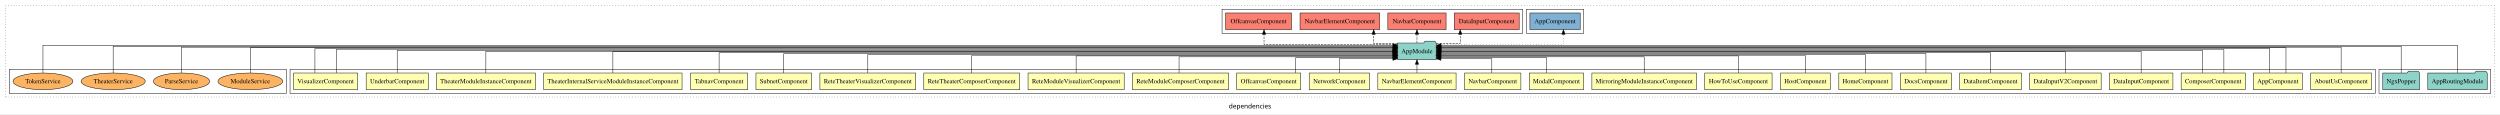
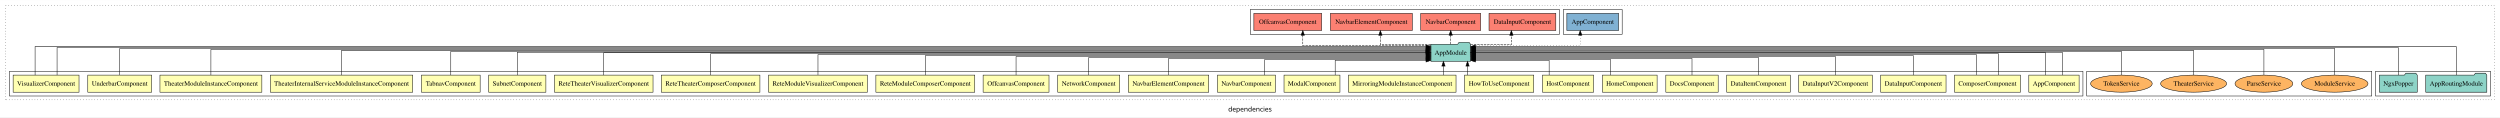
- <svg xmlns="http://www.w3.org/2000/svg" width="5413pt" height="247pt" viewBox="0.00 0.00 5413.00 246.80">
+ <svg xmlns="http://www.w3.org/2000/svg" width="5263pt" height="247pt" viewBox="0.00 0.00 5263.00 246.80">
  <g id="graph0" class="graph" transform="scale(1 1) rotate(0) translate(4 242.8)">
-     <polygon fill="white" stroke="transparent" points="-4,4 -4,-242.8 5409,-242.8 5409,4 -4,4" />
-     <text text-anchor="middle" x="2702.5" y="-8.2" font-family="sans-serif" font-size="14.00">dependencies</text>
+     <polygon fill="white" stroke="transparent" points="-4,4 -4,-242.8 5259,-242.8 5259,4 -4,4" />
+     <text text-anchor="middle" x="2627.5" y="-8.2" font-family="sans-serif" font-size="14.00">dependencies</text>
    <g id="clust1" class="cluster">
-       <polygon fill="none" stroke="black" stroke-dasharray="1,5" points="8,-32.8 8,-230.8 5397,-230.8 5397,-32.8 8,-32.8" />
+       <polygon fill="none" stroke="black" stroke-dasharray="1,5" points="8,-32.8 8,-230.8 5247,-230.8 5247,-32.8 8,-32.8" />
+     </g>
+     <g id="clust29" class="cluster">
+       <polygon fill="none" stroke="black" points="2628,-170.8 2628,-222.8 3279,-222.8 3279,-170.8 2628,-170.8" />
+     </g>
+     <g id="clust28" class="cluster">
+       <polygon fill="none" stroke="black" points="4997,-40.8 4997,-92.8 5239,-92.8 5239,-40.8 4997,-40.8" />
    </g>
    <g id="clust31" class="cluster">
-       <polygon fill="none" stroke="black" points="3301,-170.8 3301,-222.8 3425,-222.8 3425,-170.8 3301,-170.8" />
-     </g>
-     <g id="clust29" class="cluster">
-       <polygon fill="none" stroke="black" points="5147,-40.8 5147,-92.8 5389,-92.8 5389,-40.8 5147,-40.8" />
+       <polygon fill="none" stroke="black" points="4389,-40.8 4389,-92.8 4989,-92.8 4989,-40.8 4389,-40.8" />
    </g>
    <g id="clust30" class="cluster">
-       <polygon fill="none" stroke="black" points="2642,-170.8 2642,-222.8 3293,-222.8 3293,-170.8 2642,-170.8" />
+       <polygon fill="none" stroke="black" points="3287,-170.8 3287,-222.8 3411,-222.8 3411,-170.8 3287,-170.8" />
    </g>
    <g id="clust2" class="cluster">
-       <polygon fill="none" stroke="black" points="624,-40.8 624,-92.8 5139,-92.8 5139,-40.8 624,-40.8" />
-     </g>
-     <g id="clust32" class="cluster">
-       <polygon fill="none" stroke="black" points="16,-40.8 16,-92.8 616,-92.8 616,-40.8 16,-40.8" />
+       <polygon fill="none" stroke="black" points="16,-40.8 16,-92.8 4381,-92.8 4381,-40.8 16,-40.8" />
    </g>
    <g id="node1" class="node">
-       <polygon fill="#ffffb3" stroke="black" points="5130.89,-84.8 4999.11,-84.8 4999.11,-48.8 5130.89,-48.8 5130.89,-84.8" />
-       <text text-anchor="middle" x="5065" y="-62.6" font-family="Times,serif" font-size="14.00">AboutUsComponent</text>
+       <polygon fill="#ffffb3" stroke="black" points="4372.94,-84.8 4267.06,-84.8 4267.06,-48.8 4372.94,-48.8 4372.94,-84.8" />
+       <text text-anchor="middle" x="4320" y="-62.6" font-family="Times,serif" font-size="14.00">AppComponent</text>
+     </g>
+     <g id="node26" class="node">
+       <polygon fill="#8dd3c7" stroke="black" points="3091.66,-149.8 3088.66,-153.8 3067.66,-153.8 3064.66,-149.8 3008.34,-149.8 3008.34,-113.8 3091.66,-113.8 3091.66,-149.8" />
+       <text text-anchor="middle" x="3050" y="-127.6" font-family="Times,serif" font-size="14.00">AppModule</text>
+     </g>
+     <g id="edge1" class="edge">
+       <path fill="none" stroke="black" d="M4337.57,-84.83C4337.57,-104.38 4337.57,-132.8 4337.57,-132.8 4337.57,-132.8 3101.74,-132.8 3101.74,-132.8" />
+       <polygon fill="black" stroke="black" points="3101.74,-129.3 3091.74,-132.8 3101.74,-136.3 3101.74,-129.3" />
+     </g>
+     <g id="edge2" class="edge">
+       <path fill="none" stroke="black" d="M4302.43,-84.91C4302.43,-104.14 4302.43,-131.8 4302.43,-131.8 4302.43,-131.8 3101.67,-131.8 3101.67,-131.8" />
+       <polygon fill="black" stroke="black" points="3101.67,-128.3 3091.67,-131.8 3101.67,-135.3 3101.67,-128.3" />
+     </g>
+     <g id="node2" class="node">
+       <polygon fill="#ffffb3" stroke="black" points="4249.38,-84.8 4110.62,-84.8 4110.62,-48.8 4249.38,-48.8 4249.38,-84.8" />
+       <text text-anchor="middle" x="4180" y="-62.6" font-family="Times,serif" font-size="14.00">ComposerComponent</text>
+     </g>
+     <g id="edge3" class="edge">
+       <path fill="none" stroke="black" d="M4203.15,-85.02C4203.15,-103.63 4203.15,-129.8 4203.15,-129.8 4203.15,-129.8 3101.72,-129.8 3101.72,-129.8" />
+       <polygon fill="black" stroke="black" points="3101.72,-126.3 3091.72,-129.8 3101.72,-133.3 3101.72,-126.3" />
+     </g>
+     <g id="edge4" class="edge">
+       <path fill="none" stroke="black" d="M4156.85,-85.1C4156.85,-103.07 4156.85,-127.8 4156.85,-127.8 4156.85,-127.8 3101.7,-127.8 3101.7,-127.8" />
+       <polygon fill="black" stroke="black" points="3101.7,-124.3 3091.7,-127.8 3101.7,-131.3 3101.7,-124.3" />
+     </g>
+     <g id="node3" class="node">
+       <polygon fill="#ffffb3" stroke="black" points="4092.81,-84.8 3955.19,-84.8 3955.19,-48.8 4092.81,-48.8 4092.81,-84.8" />
+       <text text-anchor="middle" x="4024" y="-62.6" font-family="Times,serif" font-size="14.00">DataInputComponent</text>
+     </g>
+     <g id="edge5" class="edge">
+       <path fill="none" stroke="black" d="M4024,-84.82C4024,-102.17 4024,-125.8 4024,-125.8 4024,-125.8 3101.85,-125.8 3101.85,-125.8" />
+       <polygon fill="black" stroke="black" points="3101.85,-122.3 3091.85,-125.8 3101.85,-129.3 3101.85,-122.3" />
+     </g>
+     <g id="node4" class="node">
+       <polygon fill="#ffffb3" stroke="black" points="3937.42,-84.8 3782.58,-84.8 3782.58,-48.8 3937.42,-48.8 3937.42,-84.8" />
+       <text text-anchor="middle" x="3860" y="-62.6" font-family="Times,serif" font-size="14.00">DataInputV2Component</text>
+     </g>
+     <g id="edge6" class="edge">
+       <path fill="none" stroke="black" d="M3860,-84.84C3860,-101.53 3860,-123.8 3860,-123.8 3860,-123.8 3101.84,-123.8 3101.84,-123.8" />
+       <polygon fill="black" stroke="black" points="3101.84,-120.3 3091.84,-123.8 3101.84,-127.3 3101.84,-120.3" />
+     </g>
+     <g id="node5" class="node">
+       <polygon fill="#ffffb3" stroke="black" points="3764.91,-84.8 3631.09,-84.8 3631.09,-48.8 3764.91,-48.8 3764.91,-84.8" />
+       <text text-anchor="middle" x="3698" y="-62.6" font-family="Times,serif" font-size="14.00">DataItemComponent</text>
+     </g>
+     <g id="edge7" class="edge">
+       <path fill="none" stroke="black" d="M3698,-84.81C3698,-100.85 3698,-121.8 3698,-121.8 3698,-121.8 3102.02,-121.8 3102.02,-121.8" />
+       <polygon fill="black" stroke="black" points="3102.02,-118.3 3092.02,-121.8 3102.02,-125.3 3102.02,-118.3" />
+     </g>
+     <g id="node6" class="node">
+       <polygon fill="#ffffb3" stroke="black" points="3613.1,-84.8 3502.9,-84.8 3502.9,-48.8 3613.1,-48.8 3613.1,-84.8" />
+       <text text-anchor="middle" x="3558" y="-62.6" font-family="Times,serif" font-size="14.00">DocsComponent</text>
+     </g>
+     <g id="edge8" class="edge">
+       <path fill="none" stroke="black" d="M3558,-85.04C3558,-100.37 3558,-119.8 3558,-119.8 3558,-119.8 3102,-119.8 3102,-119.8" />
+       <polygon fill="black" stroke="black" points="3102,-116.3 3092,-119.8 3102,-123.3 3102,-116.3" />
+     </g>
+     <g id="node7" class="node">
+       <polygon fill="#ffffb3" stroke="black" points="3484.55,-84.8 3369.45,-84.8 3369.45,-48.8 3484.55,-48.8 3484.55,-84.8" />
+       <text text-anchor="middle" x="3427" y="-62.6" font-family="Times,serif" font-size="14.00">HomeComponent</text>
+     </g>
+     <g id="edge9" class="edge">
+       <path fill="none" stroke="black" d="M3386.35,-84.92C3386.35,-99.58 3386.35,-117.8 3386.35,-117.8 3386.35,-117.8 3101.92,-117.8 3101.92,-117.8" />
+       <polygon fill="black" stroke="black" points="3101.92,-114.3 3091.92,-117.8 3101.92,-121.3 3101.92,-114.3" />
+     </g>
+     <g id="node8" class="node">
+       <polygon fill="#ffffb3" stroke="black" points="3350.78,-84.8 3243.22,-84.8 3243.22,-48.8 3350.78,-48.8 3350.78,-84.8" />
+       <text text-anchor="middle" x="3297" y="-62.6" font-family="Times,serif" font-size="14.00">HostComponent</text>
+     </g>
+     <g id="edge10" class="edge">
+       <path fill="none" stroke="black" d="M3257.26,-85.05C3257.26,-98.98 3257.26,-115.8 3257.26,-115.8 3257.26,-115.8 3101.94,-115.8 3101.94,-115.8" />
+       <polygon fill="black" stroke="black" points="3101.94,-112.3 3091.94,-115.8 3101.94,-119.3 3101.94,-112.3" />
+     </g>
+     <g id="node9" class="node">
+       <polygon fill="#ffffb3" stroke="black" points="3224.88,-84.8 3079.12,-84.8 3079.12,-48.8 3224.88,-48.8 3224.88,-84.8" />
+       <text text-anchor="middle" x="3152" y="-62.6" font-family="Times,serif" font-size="14.00">HowToUseComponent</text>
+     </g>
+     <g id="edge11" class="edge">
+       <path fill="none" stroke="black" d="M3085.45,-84.91C3085.45,-84.91 3085.45,-103.79 3085.45,-103.79" />
+       <polygon fill="black" stroke="black" points="3081.95,-103.79 3085.45,-113.79 3088.95,-103.79 3081.95,-103.79" />
+     </g>
+     <g id="node10" class="node">
+       <polygon fill="#ffffb3" stroke="black" points="3061.24,-84.8 2834.76,-84.8 2834.76,-48.8 3061.24,-48.8 3061.24,-84.8" />
+       <text text-anchor="middle" x="2948" y="-62.6" font-family="Times,serif" font-size="14.00">MirroringModuleInstanceComponent</text>
+     </g>
+     <g id="edge12" class="edge">
+       <path fill="none" stroke="black" d="M3034.77,-84.91C3034.77,-84.91 3034.77,-103.79 3034.77,-103.79" />
+       <polygon fill="black" stroke="black" points="3031.27,-103.79 3034.77,-113.79 3038.27,-103.79 3031.27,-103.79" />
+     </g>
+     <g id="node11" class="node">
+       <polygon fill="#ffffb3" stroke="black" points="2816.88,-84.8 2699.12,-84.8 2699.12,-48.8 2816.88,-48.8 2816.88,-84.8" />
+       <text text-anchor="middle" x="2758" y="-62.6" font-family="Times,serif" font-size="14.00">ModalComponent</text>
+     </g>
+     <g id="edge13" class="edge">
+       <path fill="none" stroke="black" d="M2806.8,-85.05C2806.8,-98.98 2806.8,-115.8 2806.8,-115.8 2806.8,-115.8 2998.19,-115.8 2998.19,-115.8" />
+       <polygon fill="black" stroke="black" points="2998.19,-119.3 3008.19,-115.8 2998.19,-112.3 2998.19,-119.3" />
+     </g>
+     <g id="node12" class="node">
+       <polygon fill="#ffffb3" stroke="black" points="2681.03,-84.8 2558.97,-84.8 2558.97,-48.8 2681.03,-48.8 2681.03,-84.8" />
+       <text text-anchor="middle" x="2620" y="-62.6" font-family="Times,serif" font-size="14.00">NavbarComponent</text>
+     </g>
+     <g id="edge14" class="edge">
+       <path fill="none" stroke="black" d="M2658.54,-84.92C2658.54,-99.58 2658.54,-117.8 2658.54,-117.8 2658.54,-117.8 2998.11,-117.8 2998.11,-117.8" />
+       <polygon fill="black" stroke="black" points="2998.11,-121.3 3008.11,-117.8 2998.11,-114.3 2998.11,-121.3" />
+     </g>
+     <g id="node13" class="node">
+       <polygon fill="#ffffb3" stroke="black" points="2540.68,-84.8 2371.32,-84.8 2371.32,-48.8 2540.68,-48.8 2540.68,-84.8" />
+       <text text-anchor="middle" x="2456" y="-62.6" font-family="Times,serif" font-size="14.00">NavbarElementComponent</text>
+     </g>
+     <g id="edge15" class="edge">
+       <path fill="none" stroke="black" d="M2456,-85.04C2456,-100.37 2456,-119.8 2456,-119.8 2456,-119.8 2998.23,-119.8 2998.23,-119.8" />
+       <polygon fill="black" stroke="black" points="2998.23,-123.3 3008.23,-119.8 2998.23,-116.3 2998.23,-123.3" />
+     </g>
+     <g id="node14" class="node">
+       <polygon fill="#ffffb3" stroke="black" points="2353.32,-84.8 2222.68,-84.8 2222.68,-48.8 2353.32,-48.8 2353.32,-84.8" />
+       <text text-anchor="middle" x="2288" y="-62.6" font-family="Times,serif" font-size="14.00">NetworkComponent</text>
+     </g>
+     <g id="edge16" class="edge">
+       <path fill="none" stroke="black" d="M2288,-84.81C2288,-100.85 2288,-121.8 2288,-121.8 2288,-121.8 2998.22,-121.8 2998.22,-121.8" />
+       <polygon fill="black" stroke="black" points="2998.22,-125.3 3008.22,-121.8 2998.22,-118.3 2998.22,-125.3" />
+     </g>
+     <g id="node15" class="node">
+       <polygon fill="#ffffb3" stroke="black" points="2204.36,-84.8 2065.64,-84.8 2065.64,-48.8 2204.36,-48.8 2204.36,-84.8" />
+       <text text-anchor="middle" x="2135" y="-62.6" font-family="Times,serif" font-size="14.00">OffcanvasComponent</text>
+     </g>
+     <g id="edge17" class="edge">
+       <path fill="none" stroke="black" d="M2135,-84.84C2135,-101.53 2135,-123.8 2135,-123.8 2135,-123.8 2998.31,-123.8 2998.31,-123.8" />
+       <polygon fill="black" stroke="black" points="2998.31,-127.3 3008.31,-123.8 2998.31,-120.3 2998.31,-127.3" />
+     </g>
+     <g id="node16" class="node">
+       <polygon fill="#ffffb3" stroke="black" points="2048.09,-84.8 1839.91,-84.8 1839.91,-48.8 2048.09,-48.8 2048.09,-84.8" />
+       <text text-anchor="middle" x="1944" y="-62.6" font-family="Times,serif" font-size="14.00">ReteModuleComposerComponent</text>
+     </g>
+     <g id="edge18" class="edge">
+       <path fill="none" stroke="black" d="M1944,-84.82C1944,-102.17 1944,-125.8 1944,-125.8 1944,-125.8 2998.33,-125.8 2998.33,-125.8" />
+       <polygon fill="black" stroke="black" points="2998.33,-129.3 3008.33,-125.8 2998.33,-122.3 2998.33,-129.3" />
+     </g>
+     <g id="node17" class="node">
+       <polygon fill="#ffffb3" stroke="black" points="1822.07,-84.8 1613.93,-84.8 1613.93,-48.8 1822.07,-48.8 1822.07,-84.8" />
+       <text text-anchor="middle" x="1718" y="-62.6" font-family="Times,serif" font-size="14.00">ReteModuleVisualizerComponent</text>
+     </g>
+     <g id="edge19" class="edge">
+       <path fill="none" stroke="black" d="M1718,-85.1C1718,-103.07 1718,-127.8 1718,-127.8 1718,-127.8 2998.31,-127.8 2998.31,-127.8" />
+       <polygon fill="black" stroke="black" points="2998.31,-131.3 3008.31,-127.8 2998.31,-124.3 2998.31,-131.3" />
+     </g>
+     <g id="node18" class="node">
+       <polygon fill="#ffffb3" stroke="black" points="1595.78,-84.8 1388.22,-84.8 1388.22,-48.8 1595.78,-48.8 1595.78,-84.8" />
+       <text text-anchor="middle" x="1492" y="-62.6" font-family="Times,serif" font-size="14.00">ReteTheaterComposerComponent</text>
+     </g>
+     <g id="edge20" class="edge">
+       <path fill="none" stroke="black" d="M1492,-85.02C1492,-103.63 1492,-129.8 1492,-129.8 1492,-129.8 2998.33,-129.8 2998.33,-129.8" />
+       <polygon fill="black" stroke="black" points="2998.33,-133.3 3008.33,-129.8 2998.33,-126.3 2998.33,-133.3" />
+     </g>
+     <g id="node19" class="node">
+       <polygon fill="#ffffb3" stroke="black" points="1370.76,-84.8 1163.24,-84.8 1163.24,-48.8 1370.76,-48.8 1370.76,-84.8" />
+       <text text-anchor="middle" x="1267" y="-62.6" font-family="Times,serif" font-size="14.00">ReteTheaterVisualizerComponent</text>
+     </g>
+     <g id="edge21" class="edge">
+       <path fill="none" stroke="black" d="M1267,-84.91C1267,-104.14 1267,-131.8 1267,-131.8 1267,-131.8 2998.12,-131.8 2998.12,-131.8" />
+       <polygon fill="black" stroke="black" points="2998.12,-135.3 3008.12,-131.8 2998.12,-128.3 2998.12,-135.3" />
+     </g>
+     <g id="node20" class="node">
+       <polygon fill="#ffffb3" stroke="black" points="1145.22,-84.8 1024.78,-84.8 1024.78,-48.8 1145.22,-48.8 1145.22,-84.8" />
+       <text text-anchor="middle" x="1085" y="-62.6" font-family="Times,serif" font-size="14.00">SubnetComponent</text>
+     </g>
+     <g id="edge22" class="edge">
+       <path fill="none" stroke="black" d="M1085,-84.83C1085,-104.38 1085,-132.8 1085,-132.8 1085,-132.8 2998.05,-132.8 2998.05,-132.8" />
+       <polygon fill="black" stroke="black" points="2998.05,-136.3 3008.05,-132.8 2998.05,-129.3 2998.05,-136.3" />
+     </g>
+     <g id="node21" class="node">
+       <polygon fill="#ffffb3" stroke="black" points="1006.81,-84.8 883.19,-84.8 883.19,-48.8 1006.81,-48.8 1006.81,-84.8" />
+       <text text-anchor="middle" x="945" y="-62.6" font-family="Times,serif" font-size="14.00">TabnavComponent</text>
+     </g>
+     <g id="edge23" class="edge">
+       <path fill="none" stroke="black" d="M945,-85.02C945,-105.17 945,-134.8 945,-134.8 945,-134.8 2997.95,-134.8 2997.95,-134.8" />
+       <polygon fill="black" stroke="black" points="2997.95,-138.3 3007.95,-134.8 2997.95,-131.3 2997.95,-138.3" />
+     </g>
+     <g id="node22" class="node">
+       <polygon fill="#ffffb3" stroke="black" points="864.78,-84.8 565.22,-84.8 565.22,-48.8 864.78,-48.8 864.78,-84.8" />
+       <text text-anchor="middle" x="715" y="-62.6" font-family="Times,serif" font-size="14.00">TheaterInternalServiceModuleInstanceComponent</text>
+     </g>
+     <g id="edge24" class="edge">
+       <path fill="none" stroke="black" d="M715,-84.83C715,-105.57 715,-136.8 715,-136.8 715,-136.8 2997.98,-136.8 2997.98,-136.8" />
+       <polygon fill="black" stroke="black" points="2997.98,-140.3 3007.98,-136.8 2997.98,-133.3 2997.98,-140.3" />
+     </g>
+     <g id="node23" class="node">
+       <polygon fill="#ffffb3" stroke="black" points="547.27,-84.8 332.73,-84.8 332.73,-48.8 547.27,-48.8 547.27,-84.8" />
+       <text text-anchor="middle" x="440" y="-62.6" font-family="Times,serif" font-size="14.00">TheaterModuleInstanceComponent</text>
+     </g>
+     <g id="edge25" class="edge">
+       <path fill="none" stroke="black" d="M440,-84.97C440,-106.3 440,-138.8 440,-138.8 440,-138.8 2998.21,-138.8 2998.21,-138.8" />
+       <polygon fill="black" stroke="black" points="2998.21,-142.3 3008.21,-138.8 2998.21,-135.3 2998.21,-142.3" />
+     </g>
+     <g id="node24" class="node">
+       <polygon fill="#ffffb3" stroke="black" points="315.19,-84.8 180.81,-84.8 180.81,-48.8 315.19,-48.8 315.19,-84.8" />
+       <text text-anchor="middle" x="248" y="-62.6" font-family="Times,serif" font-size="14.00">UnderbarComponent</text>
+     </g>
+     <g id="edge26" class="edge">
+       <path fill="none" stroke="black" d="M248,-85.09C248,-107.01 248,-140.8 248,-140.8 248,-140.8 2998.22,-140.8 2998.22,-140.8" />
+       <polygon fill="black" stroke="black" points="2998.22,-144.3 3008.22,-140.8 2998.22,-137.3 2998.22,-144.3" />
+     </g>
+     <g id="node25" class="node">
+       <polygon fill="#ffffb3" stroke="black" points="162.36,-84.8 23.64,-84.8 23.64,-48.8 162.36,-48.8 162.36,-84.8" />
+       <text text-anchor="middle" x="93" y="-62.6" font-family="Times,serif" font-size="14.00">VisualizerComponent</text>
+     </g>
+     <g id="edge27" class="edge">
+       <path fill="none" stroke="black" d="M116.14,-84.81C116.14,-107.29 116.14,-142.8 116.14,-142.8 116.14,-142.8 2998.24,-142.8 2998.24,-142.8" />
+       <polygon fill="black" stroke="black" points="2998.24,-146.3 3008.24,-142.8 2998.24,-139.3 2998.24,-146.3" />
+     </g>
+     <g id="edge28" class="edge">
+       <path fill="none" stroke="black" d="M69.86,-84.89C69.86,-107.93 69.86,-144.8 69.86,-144.8 69.86,-144.8 2998.16,-144.8 2998.16,-144.8" />
+       <polygon fill="black" stroke="black" points="2998.16,-148.3 3008.16,-144.8 2998.16,-141.3 2998.16,-148.3" />
+     </g>
+     <g id="node29" class="node">
+       <polygon fill="#fb8072" stroke="black" points="3271.31,-214.8 3130.69,-214.8 3130.69,-178.8 3271.31,-178.8 3271.31,-214.8" />
+       <text text-anchor="middle" x="3201" y="-192.6" font-family="Times,serif" font-size="14.00">DataInputComponent </text>
+     </g>
+     <g id="edge31" class="edge">
+       <path fill="none" stroke="black" stroke-dasharray="5,2" d="M3091.84,-148.8C3129.1,-148.8 3177.77,-148.8 3177.77,-148.8 3177.77,-148.8 3177.77,-168.65 3177.77,-168.65" />
+       <polygon fill="black" stroke="black" points="3174.27,-168.65 3177.77,-178.65 3181.27,-168.65 3174.27,-168.65" />
+     </g>
+     <g id="node30" class="node">
+       <polygon fill="#fb8072" stroke="black" points="3113.03,-214.8 2986.97,-214.8 2986.97,-178.8 3113.03,-178.8 3113.03,-214.8" />
+       <text text-anchor="middle" x="3050" y="-192.6" font-family="Times,serif" font-size="14.00">NavbarComponent </text>
+     </g>
+     <g id="edge32" class="edge">
+       <path fill="none" stroke="black" stroke-dasharray="5,2" d="M3050,-149.91C3050,-149.91 3050,-168.79 3050,-168.79" />
+       <polygon fill="black" stroke="black" points="3046.5,-168.79 3050,-178.79 3053.5,-168.79 3046.5,-168.79" />
+     </g>
+     <g id="node31" class="node">
+       <polygon fill="#fb8072" stroke="black" points="2969.18,-214.8 2796.82,-214.8 2796.82,-178.8 2969.18,-178.8 2969.18,-214.8" />
+       <text text-anchor="middle" x="2883" y="-192.6" font-family="Times,serif" font-size="14.00">NavbarElementComponent </text>
+     </g>
+     <g id="edge33" class="edge">
+       <path fill="none" stroke="black" stroke-dasharray="5,2" d="M3007.98,-148.8C2964.22,-148.8 2901.99,-148.8 2901.99,-148.8 2901.99,-148.8 2901.99,-168.65 2901.99,-168.65" />
+       <polygon fill="black" stroke="black" points="2898.49,-168.65 2901.99,-178.65 2905.49,-168.65 2898.49,-168.65" />
+     </g>
+     <g id="node32" class="node">
+       <polygon fill="#fb8072" stroke="black" points="2778.36,-214.8 2635.64,-214.8 2635.64,-178.8 2778.36,-178.8 2778.36,-214.8" />
+       <text text-anchor="middle" x="2707" y="-192.6" font-family="Times,serif" font-size="14.00">OffcanvasComponent </text>
+     </g>
+     <g id="edge34" class="edge">
+       <path fill="none" stroke="black" stroke-dasharray="5,2" d="M3008.33,-146.8C2923.48,-146.8 2738.62,-146.8 2738.62,-146.8 2738.62,-146.8 2738.62,-168.75 2738.62,-168.75" />
+       <polygon fill="black" stroke="black" points="2735.12,-168.75 2738.62,-178.75 2742.12,-168.75 2735.12,-168.75" />
+     </g>
+     <g id="node33" class="node">
+       <polygon fill="#80b1d3" stroke="black" points="3403.44,-214.8 3294.56,-214.8 3294.56,-178.8 3403.44,-178.8 3403.44,-214.8" />
+       <text text-anchor="middle" x="3349" y="-192.6" font-family="Times,serif" font-size="14.00">AppComponent </text>
+     </g>
+     <g id="edge35" class="edge">
+       <path fill="none" stroke="black" stroke-dasharray="1,5" d="M3091.72,-146.8C3168.11,-146.8 3322.71,-146.8 3322.71,-146.8 3322.71,-146.8 3322.71,-168.75 3322.71,-168.75" />
+       <polygon fill="black" stroke="black" points="3319.21,-168.75 3322.71,-178.75 3326.21,-168.75 3319.21,-168.75" />
    </g>
    <g id="node27" class="node">
-       <polygon fill="#8dd3c7" stroke="black" points="3105.66,-149.8 3102.66,-153.8 3081.66,-153.8 3078.66,-149.8 3022.34,-149.8 3022.34,-113.8 3105.66,-113.8 3105.66,-149.8" />
-       <text text-anchor="middle" x="3064" y="-127.6" font-family="Times,serif" font-size="14.00">AppModule</text>
-     </g>
-     <g id="edge1" class="edge">
-       <path fill="none" stroke="black" d="M5065,-85.09C5065,-107.01 5065,-140.8 5065,-140.8 5065,-140.8 3115.79,-140.8 3115.79,-140.8" />
-       <polygon fill="black" stroke="black" points="3115.79,-137.3 3105.79,-140.8 3115.79,-144.3 3115.79,-137.3" />
-     </g>
-     <g id="node2" class="node">
-       <polygon fill="#ffffb3" stroke="black" points="4980.94,-84.8 4875.06,-84.8 4875.06,-48.8 4980.94,-48.8 4980.94,-84.8" />
-       <text text-anchor="middle" x="4928" y="-62.6" font-family="Times,serif" font-size="14.00">AppComponent</text>
-     </g>
-     <g id="edge2" class="edge">
-       <path fill="none" stroke="black" d="M4910.43,-85.08C4910.43,-106.12 4910.43,-137.8 4910.43,-137.8 4910.43,-137.8 3116.03,-137.8 3116.03,-137.8" />
-       <polygon fill="black" stroke="black" points="3116.03,-134.3 3106.03,-137.8 3116.03,-141.3 3116.03,-134.3" />
-     </g>
-     <g id="edge3" class="edge">
-       <path fill="none" stroke="black" d="M4945.57,-84.84C4945.57,-106.46 4945.57,-139.8 4945.57,-139.8 4945.57,-139.8 3115.94,-139.8 3115.94,-139.8" />
-       <polygon fill="black" stroke="black" points="3115.94,-136.3 3105.94,-139.8 3115.94,-143.3 3115.94,-136.3" />
-     </g>
-     <g id="node3" class="node">
-       <polygon fill="#ffffb3" stroke="black" points="4857.38,-84.8 4718.62,-84.8 4718.62,-48.8 4857.38,-48.8 4857.38,-84.8" />
-       <text text-anchor="middle" x="4788" y="-62.6" font-family="Times,serif" font-size="14.00">ComposerComponent</text>
-     </g>
-     <g id="edge4" class="edge">
-       <path fill="none" stroke="black" d="M4764.85,-85.11C4764.85,-104.95 4764.85,-133.8 4764.85,-133.8 4764.85,-133.8 3116.04,-133.8 3116.04,-133.8" />
-       <polygon fill="black" stroke="black" points="3116.04,-130.3 3106.04,-133.8 3116.04,-137.3 3116.04,-130.3" />
-     </g>
-     <g id="edge5" class="edge">
-       <path fill="none" stroke="black" d="M4811.15,-84.93C4811.15,-105.37 4811.15,-135.8 4811.15,-135.8 4811.15,-135.8 3115.89,-135.8 3115.89,-135.8" />
-       <polygon fill="black" stroke="black" points="3115.89,-132.3 3105.89,-135.8 3115.89,-139.3 3115.89,-132.3" />
-     </g>
-     <g id="node4" class="node">
-       <polygon fill="#ffffb3" stroke="black" points="4700.81,-84.8 4563.19,-84.8 4563.19,-48.8 4700.81,-48.8 4700.81,-84.8" />
-       <text text-anchor="middle" x="4632" y="-62.6" font-family="Times,serif" font-size="14.00">DataInputComponent</text>
-     </g>
-     <g id="edge6" class="edge">
-       <path fill="none" stroke="black" d="M4632,-84.91C4632,-104.14 4632,-131.8 4632,-131.8 4632,-131.8 3115.94,-131.8 3115.94,-131.8" />
-       <polygon fill="black" stroke="black" points="3115.94,-128.3 3105.94,-131.8 3115.94,-135.3 3115.94,-128.3" />
-     </g>
-     <g id="node5" class="node">
-       <polygon fill="#ffffb3" stroke="black" points="4545.42,-84.8 4390.58,-84.8 4390.58,-48.8 4545.42,-48.8 4545.42,-84.8" />
-       <text text-anchor="middle" x="4468" y="-62.6" font-family="Times,serif" font-size="14.00">DataInputV2Component</text>
-     </g>
-     <g id="edge7" class="edge">
-       <path fill="none" stroke="black" d="M4468,-84.97C4468,-103.89 4468,-130.8 4468,-130.8 4468,-130.8 3116.02,-130.8 3116.02,-130.8" />
-       <polygon fill="black" stroke="black" points="3116.02,-127.3 3106.02,-130.8 3116.02,-134.3 3116.02,-127.3" />
-     </g>
-     <g id="node6" class="node">
-       <polygon fill="#ffffb3" stroke="black" points="4372.91,-84.8 4239.09,-84.8 4239.09,-48.8 4372.91,-48.8 4372.91,-84.8" />
-       <text text-anchor="middle" x="4306" y="-62.6" font-family="Times,serif" font-size="14.00">DataItemComponent</text>
-     </g>
-     <g id="edge8" class="edge">
-       <path fill="none" stroke="black" d="M4306,-85.07C4306,-103.36 4306,-128.8 4306,-128.8 4306,-128.8 3115.68,-128.8 3115.68,-128.8" />
-       <polygon fill="black" stroke="black" points="3115.68,-125.3 3105.68,-128.8 3115.68,-132.3 3115.68,-125.3" />
-     </g>
-     <g id="node7" class="node">
-       <polygon fill="#ffffb3" stroke="black" points="4221.1,-84.8 4110.9,-84.8 4110.9,-48.8 4221.1,-48.8 4221.1,-84.8" />
-       <text text-anchor="middle" x="4166" y="-62.6" font-family="Times,serif" font-size="14.00">DocsComponent</text>
-     </g>
-     <g id="edge9" class="edge">
-       <path fill="none" stroke="black" d="M4166,-84.8C4166,-102.48 4166,-126.8 4166,-126.8 4166,-126.8 3115.85,-126.8 3115.85,-126.8" />
-       <polygon fill="black" stroke="black" points="3115.85,-123.3 3105.85,-126.8 3115.85,-130.3 3115.85,-123.3" />
-     </g>
-     <g id="node8" class="node">
-       <polygon fill="#ffffb3" stroke="black" points="4092.55,-84.8 3977.45,-84.8 3977.45,-48.8 4092.55,-48.8 4092.55,-84.8" />
-       <text text-anchor="middle" x="4035" y="-62.6" font-family="Times,serif" font-size="14.00">HomeComponent</text>
-     </g>
-     <g id="edge10" class="edge">
-       <path fill="none" stroke="black" d="M4035,-84.83C4035,-101.86 4035,-124.8 4035,-124.8 4035,-124.8 3115.72,-124.8 3115.72,-124.8" />
-       <polygon fill="black" stroke="black" points="3115.72,-121.3 3105.72,-124.8 3115.72,-128.3 3115.72,-121.3" />
-     </g>
-     <g id="node9" class="node">
-       <polygon fill="#ffffb3" stroke="black" points="3958.78,-84.8 3851.22,-84.8 3851.22,-48.8 3958.78,-48.8 3958.78,-84.8" />
-       <text text-anchor="middle" x="3905" y="-62.6" font-family="Times,serif" font-size="14.00">HostComponent</text>
-     </g>
-     <g id="edge11" class="edge">
-       <path fill="none" stroke="black" d="M3905,-84.83C3905,-101.2 3905,-122.8 3905,-122.8 3905,-122.8 3115.71,-122.8 3115.71,-122.8" />
-       <polygon fill="black" stroke="black" points="3115.71,-119.3 3105.71,-122.8 3115.71,-126.3 3115.71,-119.3" />
-     </g>
-     <g id="node10" class="node">
-       <polygon fill="#ffffb3" stroke="black" points="3832.88,-84.8 3687.12,-84.8 3687.12,-48.8 3832.88,-48.8 3832.88,-84.8" />
-       <text text-anchor="middle" x="3760" y="-62.6" font-family="Times,serif" font-size="14.00">HowToUseComponent</text>
-     </g>
-     <g id="edge12" class="edge">
-       <path fill="none" stroke="black" d="M3760,-84.81C3760,-100.85 3760,-121.8 3760,-121.8 3760,-121.8 3115.71,-121.8 3115.71,-121.8" />
-       <polygon fill="black" stroke="black" points="3115.71,-118.3 3105.71,-121.8 3115.71,-125.3 3115.71,-118.3" />
-     </g>
-     <g id="node11" class="node">
-       <polygon fill="#ffffb3" stroke="black" points="3669.24,-84.8 3442.76,-84.8 3442.76,-48.8 3669.24,-48.8 3669.24,-84.8" />
-       <text text-anchor="middle" x="3556" y="-62.6" font-family="Times,serif" font-size="14.00">MirroringModuleInstanceComponent</text>
-     </g>
-     <g id="edge13" class="edge">
-       <path fill="none" stroke="black" d="M3556,-85.04C3556,-100.37 3556,-119.8 3556,-119.8 3556,-119.8 3115.95,-119.8 3115.95,-119.8" />
-       <polygon fill="black" stroke="black" points="3115.95,-116.3 3105.95,-119.8 3115.95,-123.3 3115.95,-116.3" />
-     </g>
-     <g id="node12" class="node">
-       <polygon fill="#ffffb3" stroke="black" points="3424.88,-84.8 3307.12,-84.8 3307.12,-48.8 3424.88,-48.8 3424.88,-84.8" />
-       <text text-anchor="middle" x="3366" y="-62.6" font-family="Times,serif" font-size="14.00">ModalComponent</text>
-     </g>
-     <g id="edge14" class="edge">
-       <path fill="none" stroke="black" d="M3344.84,-84.92C3344.84,-99.58 3344.84,-117.8 3344.84,-117.8 3344.84,-117.8 3115.74,-117.8 3115.74,-117.8" />
-       <polygon fill="black" stroke="black" points="3115.74,-114.3 3105.74,-117.8 3115.74,-121.3 3115.74,-114.3" />
-     </g>
-     <g id="node13" class="node">
-       <polygon fill="#ffffb3" stroke="black" points="3289.03,-84.8 3166.97,-84.8 3166.97,-48.8 3289.03,-48.8 3289.03,-84.8" />
-       <text text-anchor="middle" x="3228" y="-62.6" font-family="Times,serif" font-size="14.00">NavbarComponent</text>
-     </g>
-     <g id="edge15" class="edge">
-       <path fill="none" stroke="black" d="M3226.07,-85.05C3226.07,-98.98 3226.07,-115.8 3226.07,-115.8 3226.07,-115.8 3115.74,-115.8 3115.74,-115.8" />
-       <polygon fill="black" stroke="black" points="3115.74,-112.3 3105.74,-115.8 3115.74,-119.3 3115.74,-112.3" />
-     </g>
-     <g id="node14" class="node">
-       <polygon fill="#ffffb3" stroke="black" points="3148.68,-84.8 2979.32,-84.8 2979.32,-48.8 3148.68,-48.8 3148.68,-84.8" />
-       <text text-anchor="middle" x="3064" y="-62.6" font-family="Times,serif" font-size="14.00">NavbarElementComponent</text>
-     </g>
-     <g id="edge16" class="edge">
-       <path fill="none" stroke="black" d="M3064,-84.91C3064,-84.91 3064,-103.79 3064,-103.79" />
-       <polygon fill="black" stroke="black" points="3060.5,-103.79 3064,-113.79 3067.5,-103.79 3060.5,-103.79" />
-     </g>
-     <g id="node15" class="node">
-       <polygon fill="#ffffb3" stroke="black" points="2961.32,-84.8 2830.68,-84.8 2830.68,-48.8 2961.32,-48.8 2961.32,-84.8" />
-       <text text-anchor="middle" x="2896" y="-62.6" font-family="Times,serif" font-size="14.00">NetworkComponent</text>
-     </g>
-     <g id="edge17" class="edge">
-       <path fill="none" stroke="black" d="M2896,-85.05C2896,-98.98 2896,-115.8 2896,-115.8 2896,-115.8 3012.04,-115.8 3012.04,-115.8" />
-       <polygon fill="black" stroke="black" points="3012.04,-119.3 3022.04,-115.8 3012.04,-112.3 3012.04,-119.3" />
-     </g>
-     <g id="node16" class="node">
-       <polygon fill="#ffffb3" stroke="black" points="2812.36,-84.8 2673.64,-84.8 2673.64,-48.8 2812.36,-48.8 2812.36,-84.8" />
-       <text text-anchor="middle" x="2743" y="-62.6" font-family="Times,serif" font-size="14.00">OffcanvasComponent</text>
-     </g>
-     <g id="edge18" class="edge">
-       <path fill="none" stroke="black" d="M2801.42,-84.92C2801.42,-99.58 2801.42,-117.8 2801.42,-117.8 2801.42,-117.8 3012.1,-117.8 3012.1,-117.8" />
-       <polygon fill="black" stroke="black" points="3012.1,-121.3 3022.1,-117.8 3012.1,-114.3 3012.1,-121.3" />
-     </g>
-     <g id="node17" class="node">
-       <polygon fill="#ffffb3" stroke="black" points="2656.09,-84.8 2447.91,-84.8 2447.91,-48.8 2656.09,-48.8 2656.09,-84.8" />
-       <text text-anchor="middle" x="2552" y="-62.6" font-family="Times,serif" font-size="14.00">ReteModuleComposerComponent</text>
-     </g>
-     <g id="edge19" class="edge">
-       <path fill="none" stroke="black" d="M2548.89,-85.04C2548.89,-100.37 2548.89,-119.8 2548.89,-119.8 2548.89,-119.8 3012.28,-119.8 3012.28,-119.8" />
-       <polygon fill="black" stroke="black" points="3012.28,-123.3 3022.28,-119.8 3012.28,-116.3 3012.28,-123.3" />
-     </g>
-     <g id="node18" class="node">
-       <polygon fill="#ffffb3" stroke="black" points="2430.07,-84.8 2221.93,-84.8 2221.93,-48.8 2430.07,-48.8 2430.07,-84.8" />
-       <text text-anchor="middle" x="2326" y="-62.6" font-family="Times,serif" font-size="14.00">ReteModuleVisualizerComponent</text>
-     </g>
-     <g id="edge20" class="edge">
-       <path fill="none" stroke="black" d="M2326,-84.81C2326,-100.85 2326,-121.8 2326,-121.8 2326,-121.8 3012.21,-121.8 3012.21,-121.8" />
-       <polygon fill="black" stroke="black" points="3012.21,-125.3 3022.21,-121.8 3012.21,-118.3 3012.21,-125.3" />
-     </g>
-     <g id="node19" class="node">
-       <polygon fill="#ffffb3" stroke="black" points="2203.78,-84.8 1996.22,-84.8 1996.22,-48.8 2203.78,-48.8 2203.78,-84.8" />
-       <text text-anchor="middle" x="2100" y="-62.6" font-family="Times,serif" font-size="14.00">ReteTheaterComposerComponent</text>
-     </g>
-     <g id="edge21" class="edge">
-       <path fill="none" stroke="black" d="M2100,-84.83C2100,-101.2 2100,-122.8 2100,-122.8 2100,-122.8 3012.27,-122.8 3012.27,-122.8" />
-       <polygon fill="black" stroke="black" points="3012.27,-126.3 3022.27,-122.8 3012.27,-119.3 3012.27,-126.3" />
-     </g>
-     <g id="node20" class="node">
-       <polygon fill="#ffffb3" stroke="black" points="1978.76,-84.8 1771.24,-84.8 1771.24,-48.8 1978.76,-48.8 1978.76,-84.8" />
-       <text text-anchor="middle" x="1875" y="-62.6" font-family="Times,serif" font-size="14.00">ReteTheaterVisualizerComponent</text>
-     </g>
-     <g id="edge22" class="edge">
-       <path fill="none" stroke="black" d="M1875,-84.83C1875,-101.86 1875,-124.8 1875,-124.8 1875,-124.8 3012.03,-124.8 3012.03,-124.8" />
-       <polygon fill="black" stroke="black" points="3012.03,-128.3 3022.03,-124.8 3012.03,-121.3 3012.03,-128.3" />
-     </g>
-     <g id="node21" class="node">
-       <polygon fill="#ffffb3" stroke="black" points="1753.22,-84.8 1632.78,-84.8 1632.78,-48.8 1753.22,-48.8 1753.22,-84.8" />
-       <text text-anchor="middle" x="1693" y="-62.6" font-family="Times,serif" font-size="14.00">SubnetComponent</text>
-     </g>
-     <g id="edge23" class="edge">
-       <path fill="none" stroke="black" d="M1693,-84.8C1693,-102.48 1693,-126.8 1693,-126.8 1693,-126.8 3012.22,-126.8 3012.22,-126.8" />
-       <polygon fill="black" stroke="black" points="3012.22,-130.3 3022.22,-126.8 3012.22,-123.3 3012.22,-130.3" />
-     </g>
-     <g id="node22" class="node">
-       <polygon fill="#ffffb3" stroke="black" points="1614.81,-84.8 1491.19,-84.8 1491.19,-48.8 1614.81,-48.8 1614.81,-84.8" />
-       <text text-anchor="middle" x="1553" y="-62.6" font-family="Times,serif" font-size="14.00">TabnavComponent</text>
-     </g>
-     <g id="edge24" class="edge">
-       <path fill="none" stroke="black" d="M1553,-85.07C1553,-103.36 1553,-128.8 1553,-128.8 1553,-128.8 3012.01,-128.8 3012.01,-128.8" />
-       <polygon fill="black" stroke="black" points="3012.01,-132.3 3022.01,-128.8 3012.01,-125.3 3012.01,-132.3" />
-     </g>
-     <g id="node23" class="node">
-       <polygon fill="#ffffb3" stroke="black" points="1472.78,-84.8 1173.22,-84.8 1173.22,-48.8 1472.78,-48.8 1472.78,-84.8" />
-       <text text-anchor="middle" x="1323" y="-62.6" font-family="Times,serif" font-size="14.00">TheaterInternalServiceModuleInstanceComponent</text>
-     </g>
-     <g id="edge25" class="edge">
-       <path fill="none" stroke="black" d="M1323,-84.97C1323,-103.89 1323,-130.8 1323,-130.8 1323,-130.8 3012.25,-130.8 3012.25,-130.8" />
-       <polygon fill="black" stroke="black" points="3012.25,-134.3 3022.25,-130.8 3012.25,-127.3 3012.25,-134.3" />
-     </g>
-     <g id="node24" class="node">
-       <polygon fill="#ffffb3" stroke="black" points="1155.27,-84.8 940.73,-84.8 940.73,-48.8 1155.27,-48.8 1155.27,-84.8" />
-       <text text-anchor="middle" x="1048" y="-62.6" font-family="Times,serif" font-size="14.00">TheaterModuleInstanceComponent</text>
-     </g>
-     <g id="edge26" class="edge">
-       <path fill="none" stroke="black" d="M1048,-84.91C1048,-104.14 1048,-131.8 1048,-131.8 1048,-131.8 3011.89,-131.8 3011.89,-131.8" />
-       <polygon fill="black" stroke="black" points="3011.89,-135.3 3021.89,-131.8 3011.89,-128.3 3011.89,-135.3" />
-     </g>
-     <g id="node25" class="node">
-       <polygon fill="#ffffb3" stroke="black" points="923.19,-84.8 788.81,-84.8 788.81,-48.8 923.19,-48.8 923.19,-84.8" />
-       <text text-anchor="middle" x="856" y="-62.6" font-family="Times,serif" font-size="14.00">UnderbarComponent</text>
-     </g>
-     <g id="edge27" class="edge">
-       <path fill="none" stroke="black" d="M856,-85.11C856,-104.95 856,-133.8 856,-133.8 856,-133.8 3011.86,-133.8 3011.86,-133.8" />
-       <polygon fill="black" stroke="black" points="3011.86,-137.3 3021.86,-133.8 3011.86,-130.3 3011.86,-137.3" />
-     </g>
-     <g id="node26" class="node">
-       <polygon fill="#ffffb3" stroke="black" points="770.36,-84.8 631.64,-84.8 631.64,-48.8 770.36,-48.8 770.36,-84.8" />
-       <text text-anchor="middle" x="701" y="-62.6" font-family="Times,serif" font-size="14.00">VisualizerComponent</text>
-     </g>
-     <g id="edge28" class="edge">
-       <path fill="none" stroke="black" d="M677.86,-85.08C677.86,-106.12 677.86,-137.8 677.86,-137.8 677.86,-137.8 3012.33,-137.8 3012.33,-137.8" />
-       <polygon fill="black" stroke="black" points="3012.33,-141.3 3022.33,-137.8 3012.33,-134.3 3012.33,-141.3" />
+       <polygon fill="#8dd3c7" stroke="black" points="5231.28,-84.8 5228.28,-88.8 5207.28,-88.8 5204.28,-84.8 5102.72,-84.8 5102.72,-48.8 5231.28,-48.8 5231.28,-84.8" />
+       <text text-anchor="middle" x="5167" y="-62.6" font-family="Times,serif" font-size="14.00">AppRoutingModule</text>
    </g>
    <g id="edge29" class="edge">
-       <path fill="none" stroke="black" d="M724.14,-84.93C724.14,-105.37 724.14,-135.8 724.14,-135.8 724.14,-135.8 3012.14,-135.8 3012.14,-135.8" />
-       <polygon fill="black" stroke="black" points="3012.14,-139.3 3022.14,-135.8 3012.14,-132.3 3012.14,-139.3" />
-     </g>
-     <g id="node30" class="node">
-       <polygon fill="#fb8072" stroke="black" points="3285.31,-214.8 3144.69,-214.8 3144.69,-178.8 3285.31,-178.8 3285.31,-214.8" />
-       <text text-anchor="middle" x="3215" y="-192.6" font-family="Times,serif" font-size="14.00">DataInputComponent </text>
-     </g>
-     <g id="edge32" class="edge">
-       <path fill="none" stroke="black" stroke-dasharray="5,2" d="M3105.9,-148.8C3130.84,-148.8 3157.66,-148.8 3157.66,-148.8 3157.66,-148.8 3157.66,-168.65 3157.66,-168.65" />
-       <polygon fill="black" stroke="black" points="3154.16,-168.65 3157.66,-178.65 3161.16,-168.65 3154.16,-168.65" />
-     </g>
-     <g id="node31" class="node">
-       <polygon fill="#fb8072" stroke="black" points="3127.03,-214.8 3000.97,-214.8 3000.97,-178.8 3127.03,-178.8 3127.03,-214.8" />
-       <text text-anchor="middle" x="3064" y="-192.6" font-family="Times,serif" font-size="14.00">NavbarComponent </text>
-     </g>
-     <g id="edge33" class="edge">
-       <path fill="none" stroke="black" stroke-dasharray="5,2" d="M3064,-149.91C3064,-149.91 3064,-168.79 3064,-168.79" />
-       <polygon fill="black" stroke="black" points="3060.5,-168.79 3064,-178.79 3067.5,-168.79 3060.5,-168.79" />
-     </g>
-     <g id="node32" class="node">
-       <polygon fill="#fb8072" stroke="black" points="2983.18,-214.8 2810.82,-214.8 2810.82,-178.8 2983.18,-178.8 2983.18,-214.8" />
-       <text text-anchor="middle" x="2897" y="-192.6" font-family="Times,serif" font-size="14.00">NavbarElementComponent </text>
-     </g>
-     <g id="edge34" class="edge">
-       <path fill="none" stroke="black" stroke-dasharray="5,2" d="M3022.08,-148.8C2997.12,-148.8 2970.28,-148.8 2970.28,-148.8 2970.28,-148.8 2970.28,-168.65 2970.28,-168.65" />
-       <polygon fill="black" stroke="black" points="2966.78,-168.65 2970.28,-178.65 2973.78,-168.65 2966.78,-168.65" />
-     </g>
-     <g id="node33" class="node">
-       <polygon fill="#fb8072" stroke="black" points="2792.36,-214.8 2649.64,-214.8 2649.64,-178.8 2792.36,-178.8 2792.36,-214.8" />
-       <text text-anchor="middle" x="2721" y="-192.6" font-family="Times,serif" font-size="14.00">OffcanvasComponent </text>
-     </g>
-     <g id="edge35" class="edge">
-       <path fill="none" stroke="black" stroke-dasharray="5,2" d="M3022.06,-146.8C2932.96,-146.8 2732.88,-146.8 2732.88,-146.8 2732.88,-146.8 2732.88,-168.75 2732.88,-168.75" />
-       <polygon fill="black" stroke="black" points="2729.38,-168.75 2732.88,-178.75 2736.38,-168.75 2729.38,-168.75" />
+       <path fill="none" stroke="black" d="M5167,-84.89C5167,-107.93 5167,-144.8 5167,-144.8 5167,-144.8 3101.81,-144.8 3101.81,-144.8" />
+       <polygon fill="black" stroke="black" points="3101.81,-141.3 3091.81,-144.8 3101.81,-148.3 3101.81,-141.3" />
+     </g>
+     <g id="node28" class="node">
+       <polygon fill="#8dd3c7" stroke="black" points="5084.77,-84.8 5081.77,-88.8 5060.77,-88.8 5057.77,-84.8 5005.23,-84.8 5005.23,-48.8 5084.77,-48.8 5084.77,-84.8" />
+       <text text-anchor="middle" x="5045" y="-62.6" font-family="Times,serif" font-size="14.00">NgxPopper</text>
+     </g>
+     <g id="edge30" class="edge">
+       <path fill="none" stroke="black" d="M5045,-84.81C5045,-107.29 5045,-142.8 5045,-142.8 5045,-142.8 3101.67,-142.8 3101.67,-142.8" />
+       <polygon fill="black" stroke="black" points="3101.67,-139.3 3091.67,-142.8 3101.67,-146.3 3101.67,-139.3" />
    </g>
    <g id="node34" class="node">
-       <polygon fill="#80b1d3" stroke="black" points="3417.44,-214.8 3308.56,-214.8 3308.56,-178.8 3417.44,-178.8 3417.44,-214.8" />
-       <text text-anchor="middle" x="3363" y="-192.6" font-family="Times,serif" font-size="14.00">AppComponent </text>
+       <ellipse fill="#fdb462" stroke="black" cx="4911" cy="-66.8" rx="70.07" ry="18" />
+       <text text-anchor="middle" x="4911" y="-62.6" font-family="Times,serif" font-size="14.00">ModuleService</text>
    </g>
    <g id="edge36" class="edge">
-       <path fill="none" stroke="black" stroke-dasharray="1,5" d="M3105.79,-146.8C3191.91,-146.8 3381.16,-146.8 3381.16,-146.8 3381.16,-146.8 3381.16,-168.75 3381.16,-168.75" />
-       <polygon fill="black" stroke="black" points="3377.66,-168.75 3381.16,-178.75 3384.66,-168.75 3377.66,-168.75" />
-     </g>
-     <g id="node28" class="node">
-       <polygon fill="#8dd3c7" stroke="black" points="5381.28,-84.8 5378.28,-88.8 5357.28,-88.8 5354.28,-84.8 5252.72,-84.8 5252.72,-48.8 5381.28,-48.8 5381.28,-84.8" />
-       <text text-anchor="middle" x="5317" y="-62.6" font-family="Times,serif" font-size="14.00">AppRoutingModule</text>
-     </g>
-     <g id="edge30" class="edge">
-       <path fill="none" stroke="black" d="M5317,-84.89C5317,-107.93 5317,-144.8 5317,-144.8 5317,-144.8 3116.01,-144.8 3116.01,-144.8" />
-       <polygon fill="black" stroke="black" points="3116.01,-141.3 3106.01,-144.8 3116.01,-148.3 3116.01,-141.3" />
-     </g>
-     <g id="node29" class="node">
-       <polygon fill="#8dd3c7" stroke="black" points="5234.77,-84.8 5231.77,-88.8 5210.77,-88.8 5207.77,-84.8 5155.23,-84.8 5155.23,-48.8 5234.77,-48.8 5234.77,-84.8" />
-       <text text-anchor="middle" x="5195" y="-62.6" font-family="Times,serif" font-size="14.00">NgxPopper</text>
-     </g>
-     <g id="edge31" class="edge">
-       <path fill="none" stroke="black" d="M5195,-84.81C5195,-107.29 5195,-142.8 5195,-142.8 5195,-142.8 3116.09,-142.8 3116.09,-142.8" />
-       <polygon fill="black" stroke="black" points="3116.09,-139.3 3106.09,-142.8 3116.09,-146.3 3116.09,-139.3" />
+       <path fill="none" stroke="black" d="M4911,-85.09C4911,-107.01 4911,-140.8 4911,-140.8 4911,-140.8 3101.92,-140.8 3101.92,-140.8" />
+       <polygon fill="black" stroke="black" points="3101.92,-137.3 3091.92,-140.8 3101.92,-144.3 3101.92,-137.3" />
    </g>
    <g id="node35" class="node">
-       <ellipse fill="#fdb462" stroke="black" cx="538" cy="-66.8" rx="70.07" ry="18" />
-       <text text-anchor="middle" x="538" y="-62.6" font-family="Times,serif" font-size="14.00">ModuleService</text>
+       <ellipse fill="#fdb462" stroke="black" cx="4762" cy="-66.8" rx="60.82" ry="18" />
+       <text text-anchor="middle" x="4762" y="-62.6" font-family="Times,serif" font-size="14.00">ParseService</text>
    </g>
    <g id="edge37" class="edge">
-       <path fill="none" stroke="black" d="M538,-84.84C538,-106.46 538,-139.8 538,-139.8 538,-139.8 3012.26,-139.8 3012.26,-139.8" />
-       <polygon fill="black" stroke="black" points="3012.26,-143.3 3022.26,-139.8 3012.26,-136.3 3012.26,-143.3" />
+       <path fill="none" stroke="black" d="M4762,-84.97C4762,-106.3 4762,-138.8 4762,-138.8 4762,-138.8 3101.89,-138.8 3101.89,-138.8" />
+       <polygon fill="black" stroke="black" points="3101.89,-135.3 3091.89,-138.8 3101.89,-142.3 3101.89,-135.3" />
    </g>
    <g id="node36" class="node">
-       <ellipse fill="#fdb462" stroke="black" cx="389" cy="-66.8" rx="60.82" ry="18" />
-       <text text-anchor="middle" x="389" y="-62.6" font-family="Times,serif" font-size="14.00">ParseService</text>
+       <ellipse fill="#fdb462" stroke="black" cx="4614" cy="-66.8" rx="69.46" ry="18" />
+       <text text-anchor="middle" x="4614" y="-62.6" font-family="Times,serif" font-size="14.00">TheaterService</text>
    </g>
    <g id="edge38" class="edge">
-       <path fill="none" stroke="black" d="M389,-85.09C389,-107.01 389,-140.8 389,-140.8 389,-140.8 3012.25,-140.8 3012.25,-140.8" />
-       <polygon fill="black" stroke="black" points="3012.25,-144.3 3022.25,-140.8 3012.25,-137.3 3012.25,-144.3" />
+       <path fill="none" stroke="black" d="M4614,-84.83C4614,-105.57 4614,-136.8 4614,-136.8 4614,-136.8 3101.83,-136.8 3101.83,-136.8" />
+       <polygon fill="black" stroke="black" points="3101.83,-133.3 3091.83,-136.8 3101.83,-140.3 3101.83,-133.3" />
    </g>
    <g id="node37" class="node">
-       <ellipse fill="#fdb462" stroke="black" cx="241" cy="-66.8" rx="69.46" ry="18" />
-       <text text-anchor="middle" x="241" y="-62.6" font-family="Times,serif" font-size="14.00">TheaterService</text>
+       <ellipse fill="#fdb462" stroke="black" cx="4462" cy="-66.8" rx="64.83" ry="18" />
+       <text text-anchor="middle" x="4462" y="-62.6" font-family="Times,serif" font-size="14.00">TokenService</text>
    </g>
    <g id="edge39" class="edge">
-       <path fill="none" stroke="black" d="M241,-84.81C241,-107.29 241,-142.8 241,-142.8 241,-142.8 3012.18,-142.8 3012.18,-142.8" />
-       <polygon fill="black" stroke="black" points="3012.18,-146.3 3022.18,-142.8 3012.18,-139.3 3012.18,-146.3" />
-     </g>
-     <g id="node38" class="node">
-       <ellipse fill="#fdb462" stroke="black" cx="89" cy="-66.8" rx="64.83" ry="18" />
-       <text text-anchor="middle" x="89" y="-62.6" font-family="Times,serif" font-size="14.00">TokenService</text>
-     </g>
-     <g id="edge40" class="edge">
-       <path fill="none" stroke="black" d="M89,-84.89C89,-107.93 89,-144.8 89,-144.8 89,-144.8 3012.23,-144.8 3012.23,-144.8" />
-       <polygon fill="black" stroke="black" points="3012.23,-148.3 3022.23,-144.8 3012.23,-141.3 3012.23,-148.3" />
+       <path fill="none" stroke="black" d="M4462,-85.02C4462,-105.17 4462,-134.8 4462,-134.8 4462,-134.8 3101.88,-134.8 3101.88,-134.8" />
+       <polygon fill="black" stroke="black" points="3101.88,-131.3 3091.88,-134.8 3101.88,-138.3 3101.88,-131.3" />
    </g>
  </g>
</svg>
